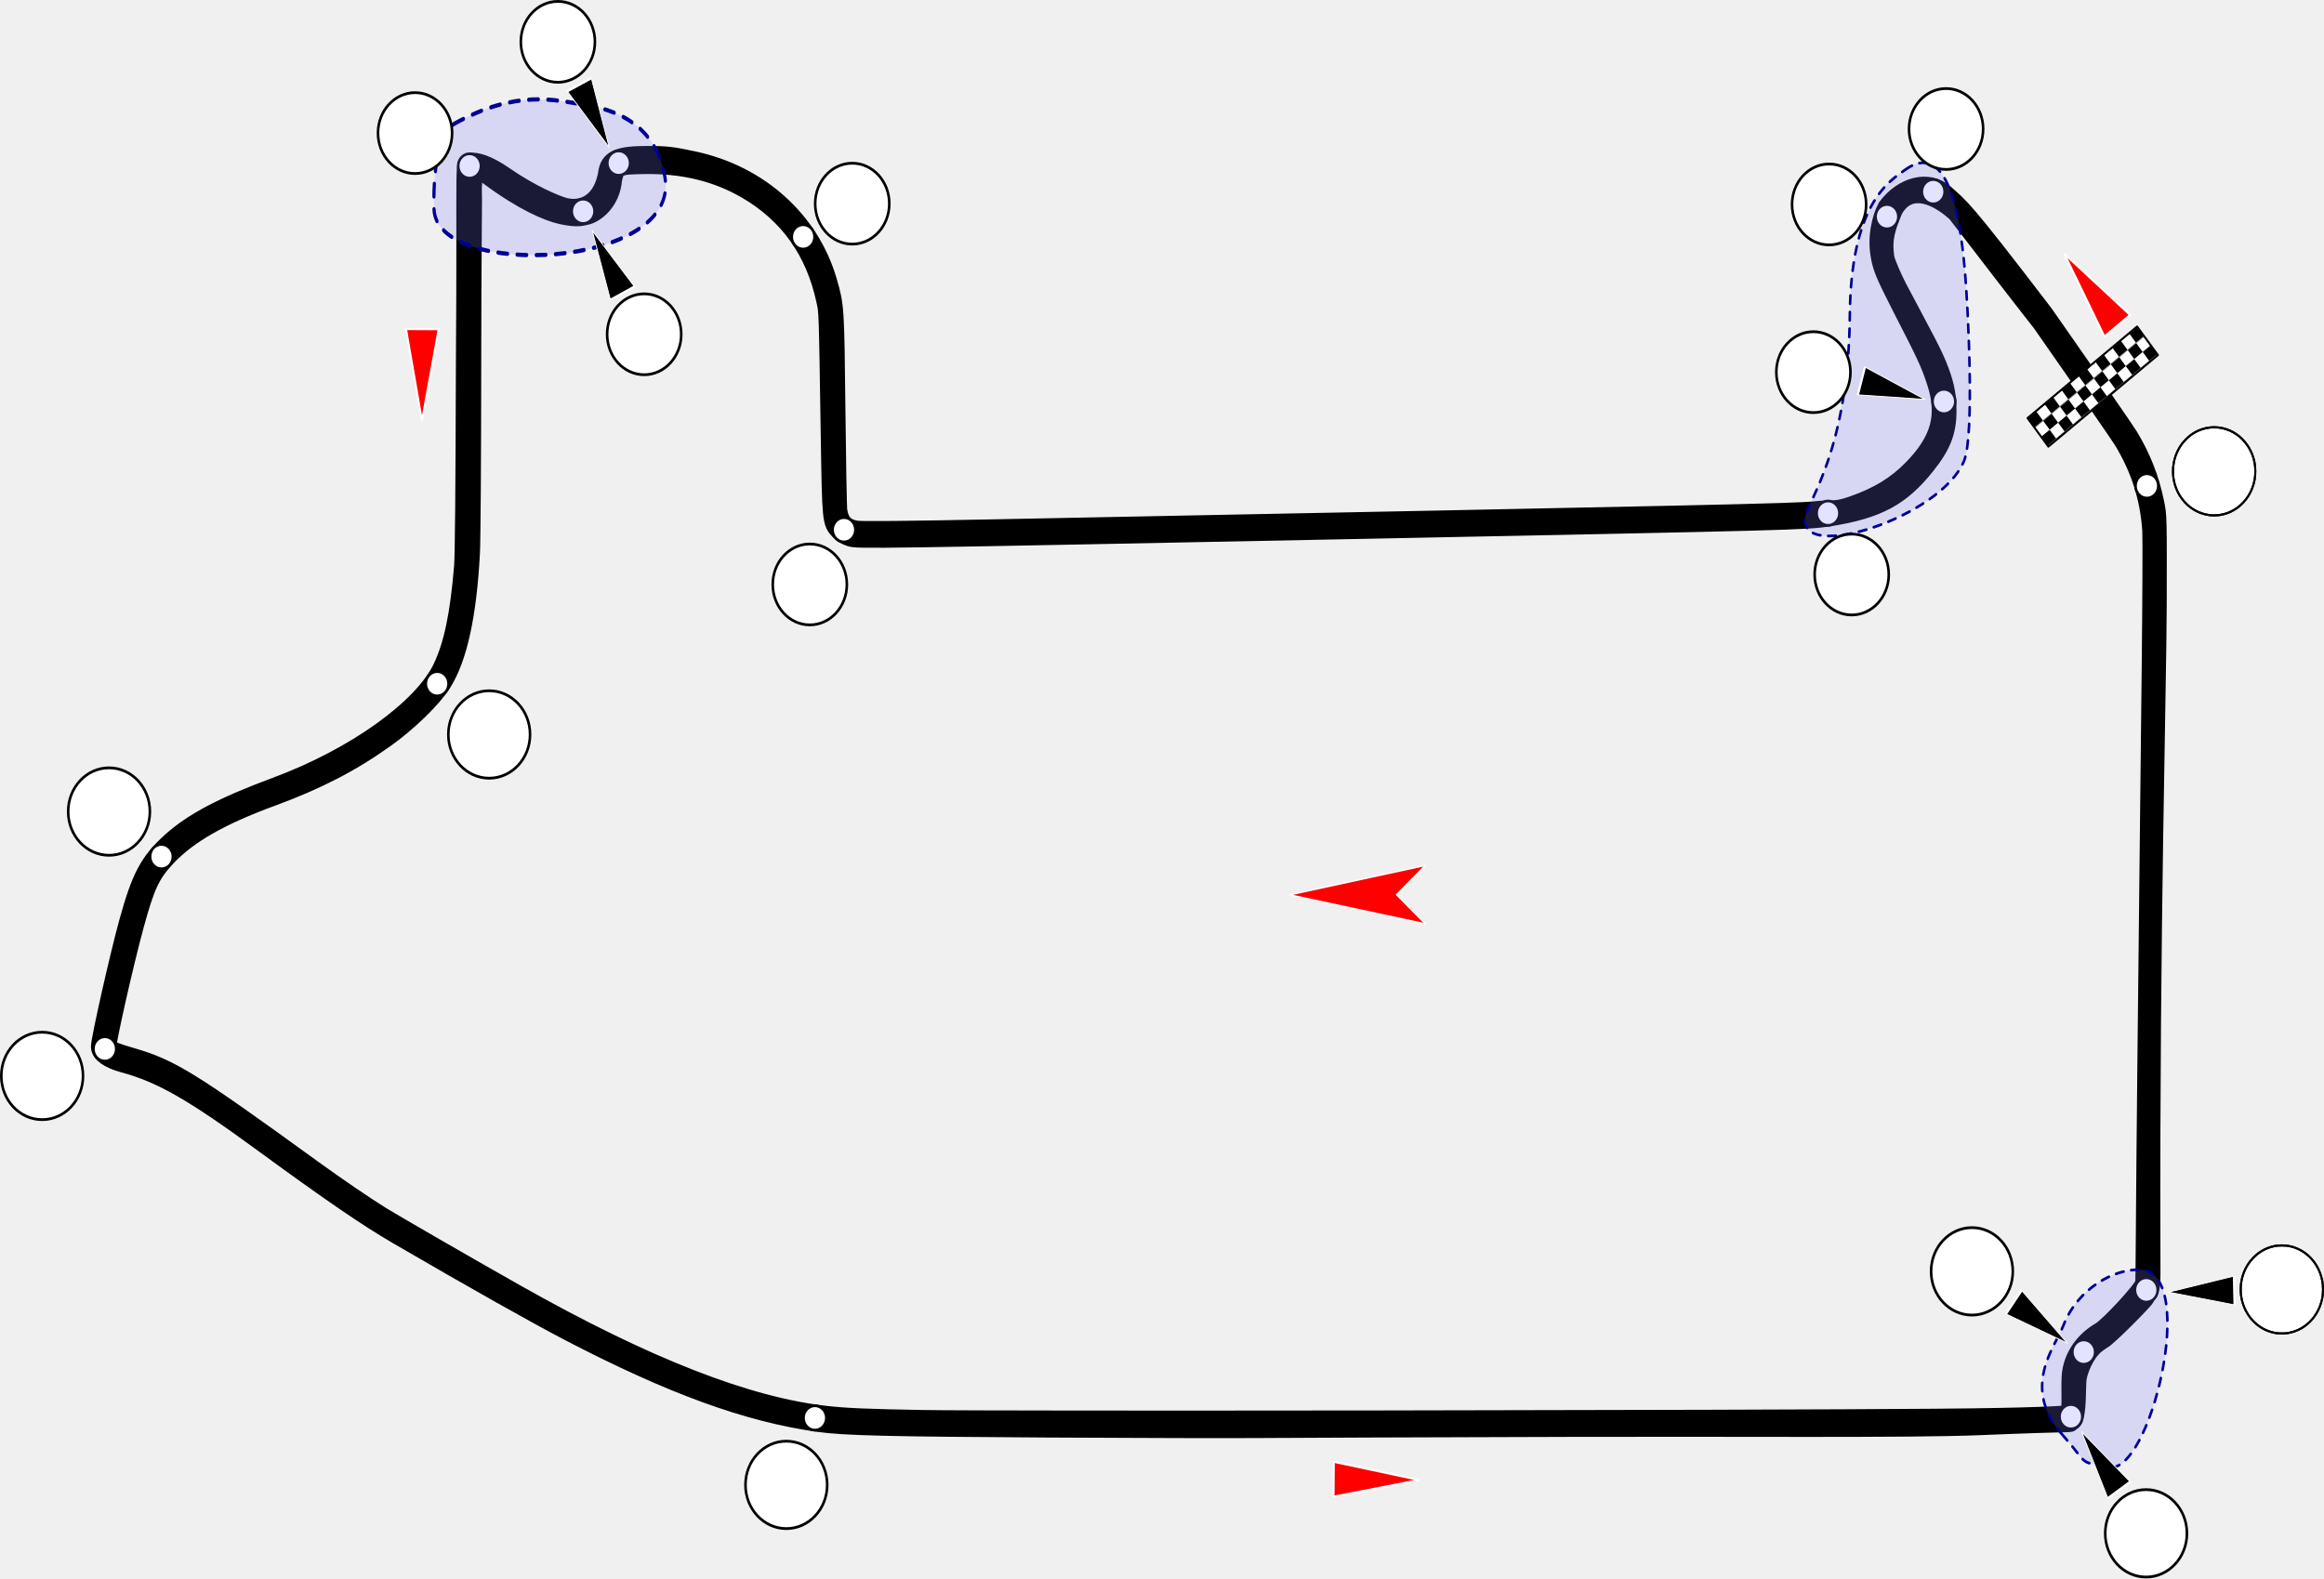
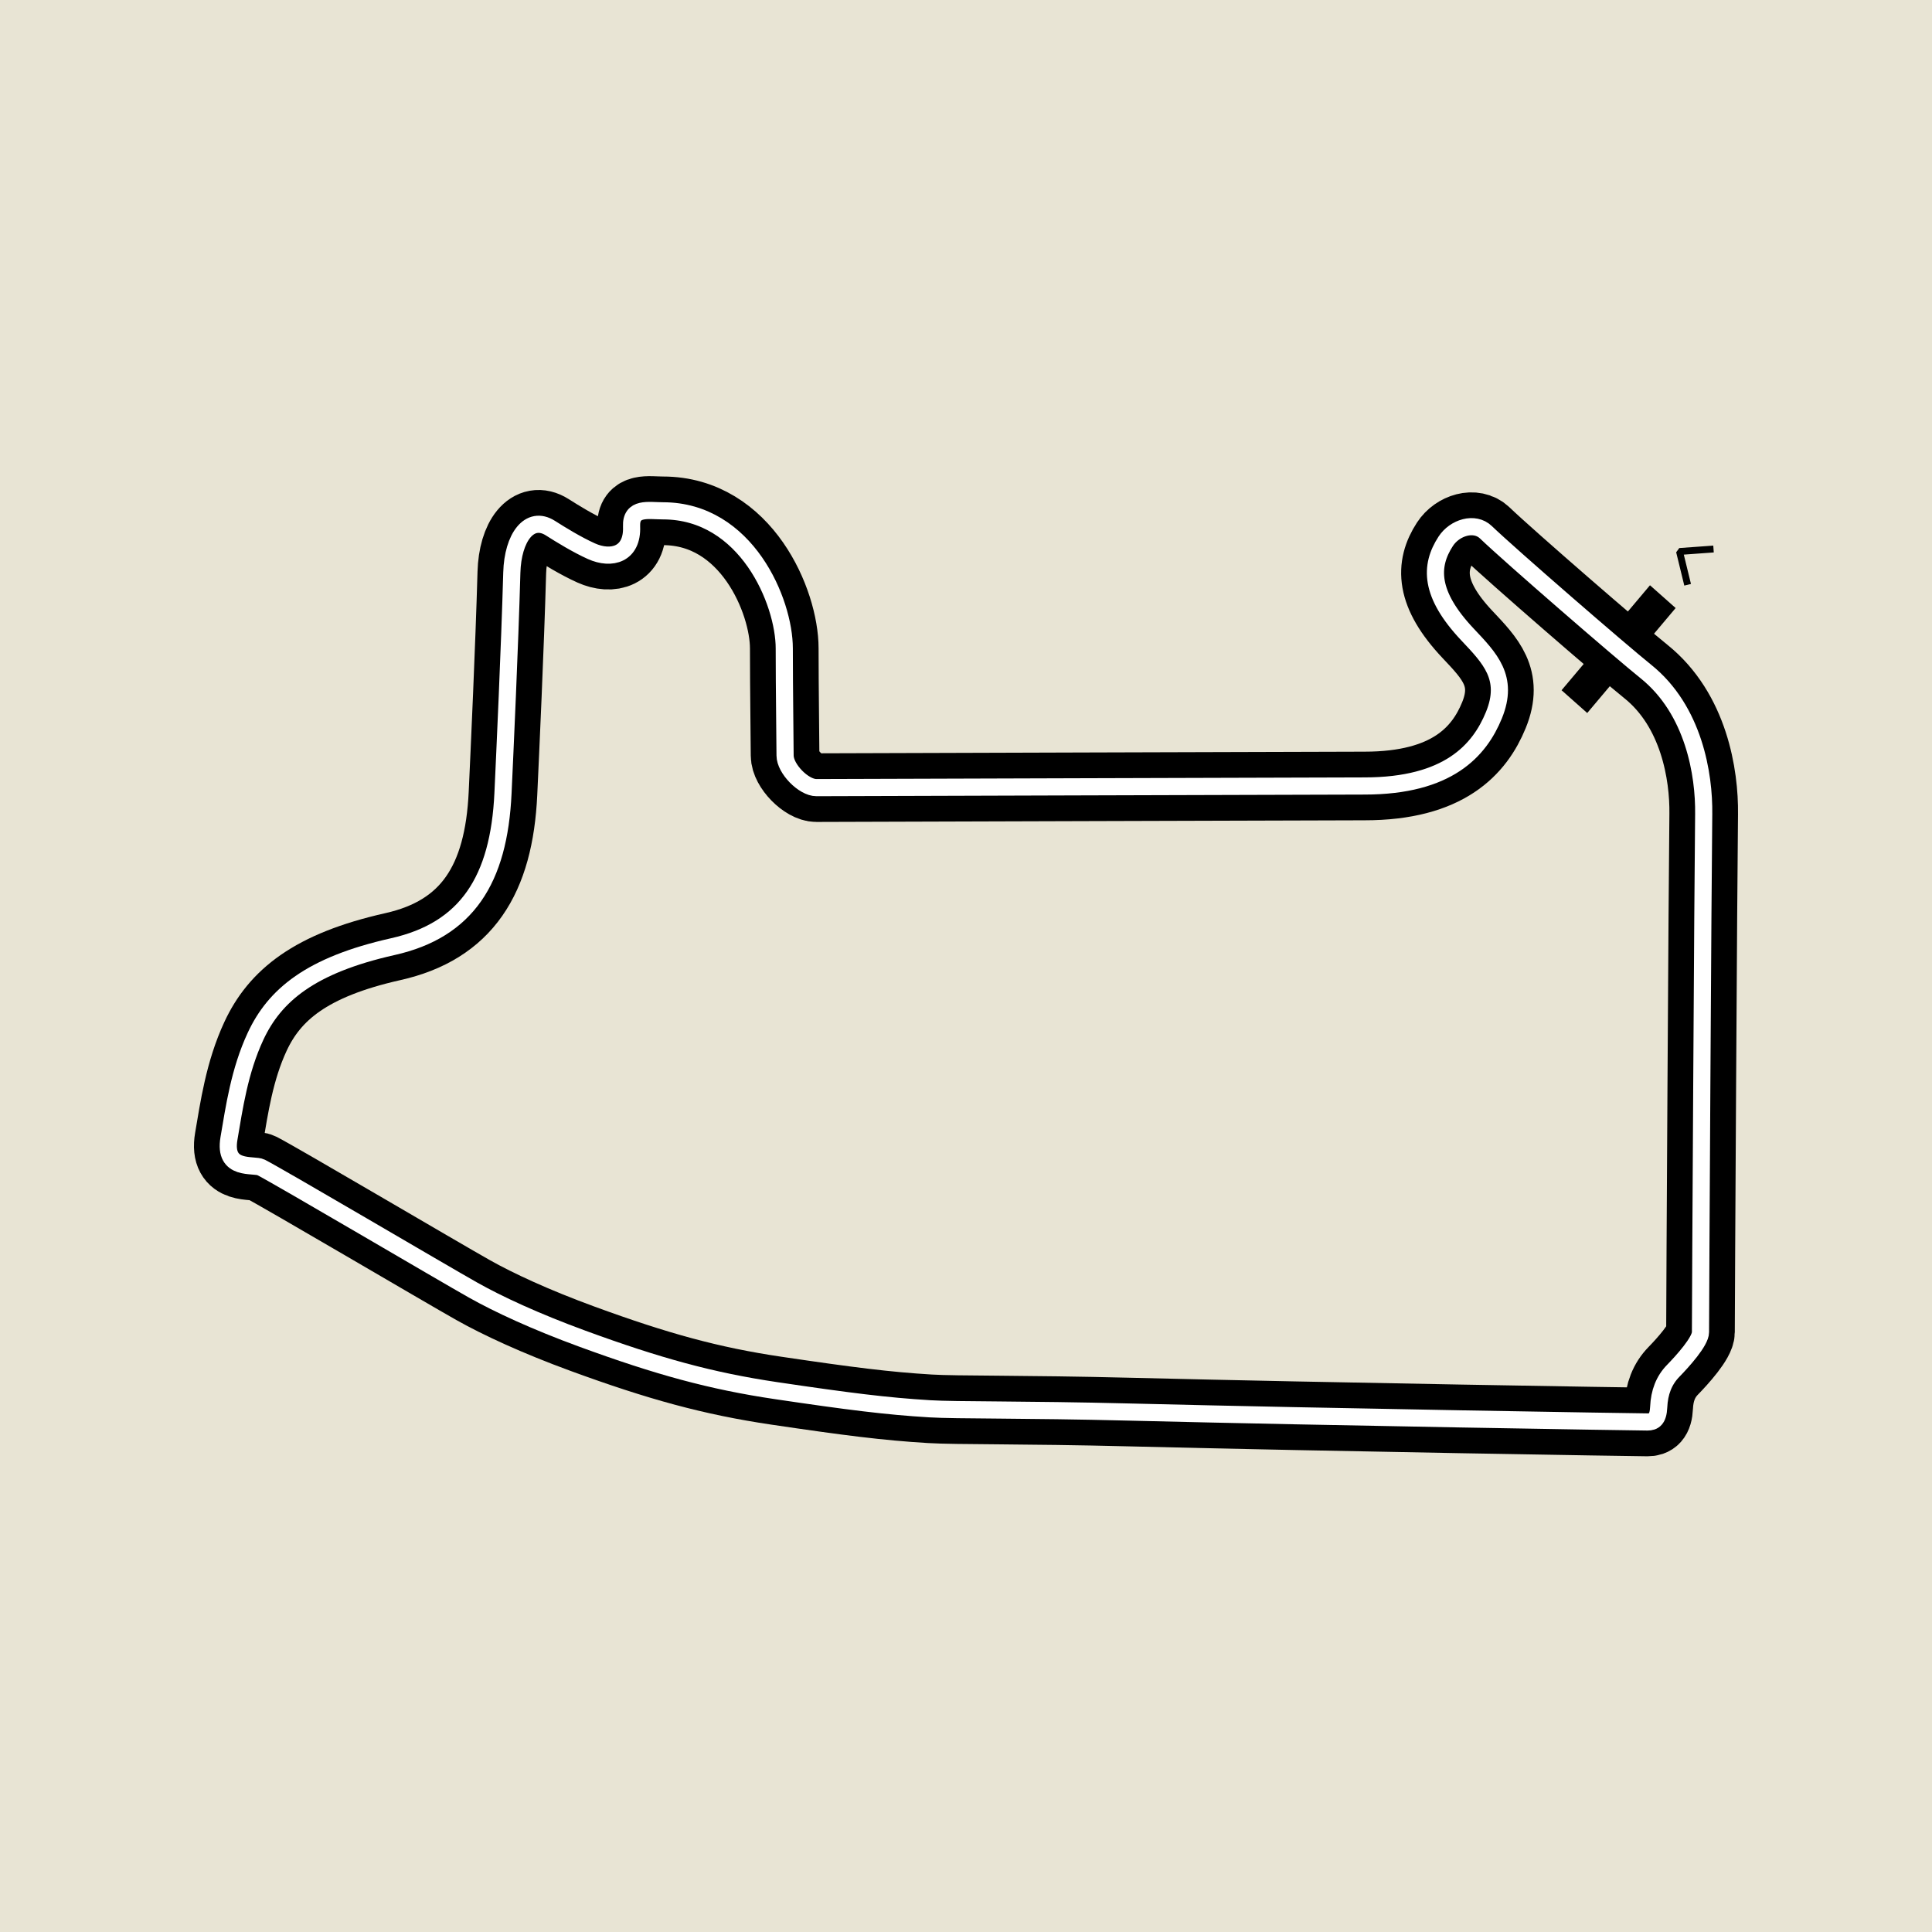
- <svg xmlns="http://www.w3.org/2000/svg" xmlns:xlink="http://www.w3.org/1999/xlink" width="319.083mm" height="216.771mm" viewBox="0 0 319.083 216.771" version="1.1" id="svg5" xml:space="preserve">
-   <defs id="defs2">
-     <pattern patternUnits="userSpaceOnUse" width="10.794" height="10.774" patternTransform="matrix(-0.5630234,-0.534067,0.534067,-0.5630234,1593.725,910.5704)" id="pattern4256">
-       <g id="g4248" transform="matrix(0.5878912,6.0987118e-3,-6.0987118e-3,0.5878912,-595.3809,-720.7077)">
-         <rect style="opacity:1;fill:black;fill-opacity:1;stroke:none;stroke-width:0.5;stroke-linecap:round;stroke-linejoin:round;stroke-miterlimit:4;stroke-dasharray:none;stroke-dashoffset:0;stroke-opacity:1" id="rect4250" width="18.173" height="18.096" x="1025.535" y="1215.281" />
-         <rect style="opacity:1;fill:white;fill-opacity:1;stroke:none;stroke-width:0.5;stroke-linecap:round;stroke-linejoin:round;stroke-miterlimit:4;stroke-dasharray:none;stroke-dashoffset:0;stroke-opacity:1" id="rect4252" width="9.075" height="9.075" x="1025.535" y="1215.281" />
-         <rect style="opacity:1;fill:white;fill-opacity:1;stroke:none;stroke-width:0.5;stroke-linecap:round;stroke-linejoin:round;stroke-miterlimit:4;stroke-dasharray:none;stroke-dashoffset:0;stroke-opacity:1" id="rect4254" width="9.075" height="9.075" x="1034.641" y="1224.344" />
-       </g>
-     </pattern>
-     <pattern patternUnits="userSpaceOnUse" width="10.794" height="10.774" patternTransform="matrix(-0.5630234,-0.534067,0.534067,-0.5630234,1593.725,910.5704)" id="pattern3868">
-       <g id="g3870" transform="matrix(0.5878912,6.0987118e-3,-6.0987118e-3,0.5878912,-595.3809,-720.7077)">
-         <rect style="opacity:1;fill:black;fill-opacity:1;stroke:none;stroke-width:0.5;stroke-linecap:round;stroke-linejoin:round;stroke-miterlimit:4;stroke-dasharray:none;stroke-dashoffset:0;stroke-opacity:1" id="rect3872" width="18.173" height="18.096" x="1025.535" y="1215.281" />
-         <rect style="opacity:1;fill:white;fill-opacity:1;stroke:none;stroke-width:0.5;stroke-linecap:round;stroke-linejoin:round;stroke-miterlimit:4;stroke-dasharray:none;stroke-dashoffset:0;stroke-opacity:1" id="rect3874" width="9.075" height="9.075" x="1025.535" y="1215.281" />
-         <rect style="opacity:1;fill:white;fill-opacity:1;stroke:none;stroke-width:0.5;stroke-linecap:round;stroke-linejoin:round;stroke-miterlimit:4;stroke-dasharray:none;stroke-dashoffset:0;stroke-opacity:1" id="rect3876" width="9.075" height="9.075" x="1034.641" y="1224.344" />
-       </g>
-     </pattern>
-     <clipPath clipPathUnits="userSpaceOnUse" id="clipPath7008">
-       <path style="fill:none;stroke:#000000;stroke-opacity:1" d="M -335.21,101.794 H 938.297 v 900.718 H -335.21 Z" id="path7010" />
-     </clipPath>
-     <clipPath clipPathUnits="userSpaceOnUse" id="clipPath7012">
-       <path style="fill:none;stroke:#000000;stroke-opacity:1" d="M -335.21,101.794 H 938.297 v 900.718 H -335.21 Z" id="path7014" />
-     </clipPath>
-     <pattern patternUnits="userSpaceOnUse" width="18.181" height="18.138" patternTransform="matrix(0.1737876,0,0,0.1737876,763.4772,1693.907)" id="pattern4912">
-       <g id="g4907" transform="translate(-1025.535,-1215.281)">
-         <rect style="opacity:1;fill:#000000;fill-opacity:1;stroke:none;stroke-width:0.5;stroke-linecap:round;stroke-linejoin:round;stroke-miterlimit:4;stroke-dasharray:none;stroke-dashoffset:0;stroke-opacity:1" id="rect4899" width="18.173" height="18.096" x="1025.535" y="1215.281" />
-         <rect style="opacity:1;fill:#ffffff;fill-opacity:1;stroke:none;stroke-width:0.5;stroke-linecap:round;stroke-linejoin:round;stroke-miterlimit:4;stroke-dasharray:none;stroke-dashoffset:0;stroke-opacity:1" id="rect4903" width="9.075" height="9.075" x="1025.535" y="1215.281" />
-         <rect style="opacity:1;fill:#ffffff;fill-opacity:1;stroke:none;stroke-width:0.5;stroke-linecap:round;stroke-linejoin:round;stroke-miterlimit:4;stroke-dasharray:none;stroke-dashoffset:0;stroke-opacity:1" id="rect4905" width="9.075" height="9.075" x="1034.641" y="1224.344" />
-       </g>
-     </pattern>
-     <pattern patternUnits="userSpaceOnUse" width="18.181" height="18.138" patternTransform="matrix(0.1737876,0,0,0.1737876,763.4772,1693.907)" id="pattern4912-0">
-       <g id="g4907-2" transform="translate(-1025.535,-1215.281)">
-         <rect style="opacity:1;fill:#000000;fill-opacity:1;stroke:none;stroke-width:0.5;stroke-linecap:round;stroke-linejoin:round;stroke-miterlimit:4;stroke-dasharray:none;stroke-dashoffset:0;stroke-opacity:1" id="rect4899-4" width="18.173" height="18.096" x="1025.535" y="1215.281" />
-         <rect style="opacity:1;fill:#ffffff;fill-opacity:1;stroke:none;stroke-width:0.5;stroke-linecap:round;stroke-linejoin:round;stroke-miterlimit:4;stroke-dasharray:none;stroke-dashoffset:0;stroke-opacity:1" id="rect4903-6" width="9.075" height="9.075" x="1025.535" y="1215.281" />
-         <rect style="opacity:1;fill:#ffffff;fill-opacity:1;stroke:none;stroke-width:0.5;stroke-linecap:round;stroke-linejoin:round;stroke-miterlimit:4;stroke-dasharray:none;stroke-dashoffset:0;stroke-opacity:1" id="rect4905-1" width="9.075" height="9.075" x="1034.641" y="1224.344" />
-       </g>
-     </pattern>
-     <pattern xlink:href="#pattern4912-8" id="pattern4166-9" patternTransform="matrix(0.2423462,1.5973036e-8,-1.5973036e-8,0.2423462,1387.532,2044.992)" />
-     <pattern patternUnits="userSpaceOnUse" width="18.181" height="18.138" patternTransform="matrix(0.1737876,0,0,0.1737876,763.4772,1693.907)" id="pattern4912-8">
-       <g id="g4907-7" transform="translate(-1025.535,-1215.281)">
-         <rect style="opacity:1;fill:#000000;fill-opacity:1;stroke:none;stroke-width:0.5;stroke-linecap:round;stroke-linejoin:round;stroke-miterlimit:4;stroke-dasharray:none;stroke-dashoffset:0;stroke-opacity:1" id="rect4899-7" width="18.173" height="18.096" x="1025.535" y="1215.281" />
-         <rect style="opacity:1;fill:#ffffff;fill-opacity:1;stroke:none;stroke-width:0.5;stroke-linecap:round;stroke-linejoin:round;stroke-miterlimit:4;stroke-dasharray:none;stroke-dashoffset:0;stroke-opacity:1" id="rect4903-9" width="9.075" height="9.075" x="1025.535" y="1215.281" />
-         <rect style="opacity:1;fill:#ffffff;fill-opacity:1;stroke:none;stroke-width:0.5;stroke-linecap:round;stroke-linejoin:round;stroke-miterlimit:4;stroke-dasharray:none;stroke-dashoffset:0;stroke-opacity:1" id="rect4905-19" width="9.075" height="9.075" x="1034.641" y="1224.344" />
-       </g>
-     </pattern>
-     <pattern patternUnits="userSpaceOnUse" width="10.794" height="10.774" patternTransform="matrix(-0.5630234,-0.534067,0.534067,-0.5630234,1593.725,910.5704)" id="pattern4256-2">
-       <g id="g4248-8" transform="matrix(0.5878912,6.0987118e-3,-6.0987118e-3,0.5878912,-595.3809,-720.7077)">
-         <rect style="opacity:1;fill:black;fill-opacity:1;stroke:none;stroke-width:0.5;stroke-linecap:round;stroke-linejoin:round;stroke-miterlimit:4;stroke-dasharray:none;stroke-dashoffset:0;stroke-opacity:1" id="rect4250-8" width="18.173" height="18.096" x="1025.535" y="1215.281" />
-         <rect style="opacity:1;fill:white;fill-opacity:1;stroke:none;stroke-width:0.5;stroke-linecap:round;stroke-linejoin:round;stroke-miterlimit:4;stroke-dasharray:none;stroke-dashoffset:0;stroke-opacity:1" id="rect4252-5" width="9.075" height="9.075" x="1025.535" y="1215.281" />
-         <rect style="opacity:1;fill:white;fill-opacity:1;stroke:none;stroke-width:0.5;stroke-linecap:round;stroke-linejoin:round;stroke-miterlimit:4;stroke-dasharray:none;stroke-dashoffset:0;stroke-opacity:1" id="rect4254-1" width="9.075" height="9.075" x="1034.641" y="1224.344" />
-       </g>
-     </pattern>
-     <pattern patternUnits="userSpaceOnUse" width="10.794" height="10.774" patternTransform="matrix(-0.5630234,-0.534067,0.534067,-0.5630234,1593.725,910.5704)" id="pattern3868-6">
-       <g id="g3870-5" transform="matrix(0.5878912,6.0987118e-3,-6.0987118e-3,0.5878912,-595.3809,-720.7077)">
-         <rect style="opacity:1;fill:black;fill-opacity:1;stroke:none;stroke-width:0.5;stroke-linecap:round;stroke-linejoin:round;stroke-miterlimit:4;stroke-dasharray:none;stroke-dashoffset:0;stroke-opacity:1" id="rect3872-5" width="18.173" height="18.096" x="1025.535" y="1215.281" />
-         <rect style="opacity:1;fill:white;fill-opacity:1;stroke:none;stroke-width:0.5;stroke-linecap:round;stroke-linejoin:round;stroke-miterlimit:4;stroke-dasharray:none;stroke-dashoffset:0;stroke-opacity:1" id="rect3874-2" width="9.075" height="9.075" x="1025.535" y="1215.281" />
-         <rect style="opacity:1;fill:white;fill-opacity:1;stroke:none;stroke-width:0.5;stroke-linecap:round;stroke-linejoin:round;stroke-miterlimit:4;stroke-dasharray:none;stroke-dashoffset:0;stroke-opacity:1" id="rect3876-2" width="9.075" height="9.075" x="1034.641" y="1224.344" />
-       </g>
-     </pattern>
-     <clipPath clipPathUnits="userSpaceOnUse" id="clipPath7008-8">
-       <path style="fill:none;stroke:#000000;stroke-opacity:1" d="M -335.21,101.794 H 938.297 v 900.718 H -335.21 Z" id="path7010-2" />
-     </clipPath>
-     <clipPath clipPathUnits="userSpaceOnUse" id="clipPath7012-8">
-       <path style="fill:none;stroke:#000000;stroke-opacity:1" d="M -335.21,101.794 H 938.297 v 900.718 H -335.21 Z" id="path7014-9" />
-     </clipPath>
-     <pattern patternUnits="userSpaceOnUse" width="10.794" height="10.774" patternTransform="matrix(-0.5630234,-0.534067,0.534067,-0.5630234,1593.725,910.5704)" id="pattern4256-9">
-       <g id="g4248-6" transform="matrix(0.5878912,6.0987118e-3,-6.0987118e-3,0.5878912,-595.3809,-720.7077)">
-         <rect style="opacity:1;fill:black;fill-opacity:1;stroke:none;stroke-width:0.5;stroke-linecap:round;stroke-linejoin:round;stroke-miterlimit:4;stroke-dasharray:none;stroke-dashoffset:0;stroke-opacity:1" id="rect4250-7" width="18.173" height="18.096" x="1025.535" y="1215.281" />
-         <rect style="opacity:1;fill:white;fill-opacity:1;stroke:none;stroke-width:0.5;stroke-linecap:round;stroke-linejoin:round;stroke-miterlimit:4;stroke-dasharray:none;stroke-dashoffset:0;stroke-opacity:1" id="rect4252-6" width="9.075" height="9.075" x="1025.535" y="1215.281" />
-         <rect style="opacity:1;fill:white;fill-opacity:1;stroke:none;stroke-width:0.5;stroke-linecap:round;stroke-linejoin:round;stroke-miterlimit:4;stroke-dasharray:none;stroke-dashoffset:0;stroke-opacity:1" id="rect4254-2" width="9.075" height="9.075" x="1034.641" y="1224.344" />
-       </g>
-     </pattern>
-   </defs>
-   <g id="layer1" transform="translate(-803.589,285.3399)">
-     <g id="g911" transform="matrix(1.004205,0,0,1.074701,-4.670566,14.85108)">
-       <path style="fill:#000000;stroke:#000000;stroke-width:2.237;stroke-dasharray:none;stroke-opacity:1" d="m 948.332,-96.744 c -22,-0.116 -28.05,-0.254 -31.598,-0.721 -9.761,-1.286 -20.146,-4.823 -34.129,-11.625 -4.517,-2.198 -13.151,-6.742 -23.433,-12.335 -4.213,-2.291 -9.228,-5.503 -18.58,-11.897 -9.439,-6.454 -13.805,-8.784 -18.815,-10.042 -2.11,-0.53 -3.348,-1.346 -3.348,-2.208 0,-0.954 2.58,-11.644 3.839,-15.905 1.712,-5.795 2.818,-7.738 5.877,-10.323 2.984,-2.521 7.134,-4.562 14.37,-7.068 10.754,-3.724 20.067,-9.95 22.687,-15.168 1.48,-2.948 2.328,-6.757 2.876,-12.919 0.118,-1.334 0.204,-10.159 0.246,-25.474 0.236,-28.255 -0.355,-26.726 0.951,-25.151 -1.691,-0.776 -0.045,-2.343 4.566,0.626 3.614,2.368 7.18,3.768 8.322,4.031 2.504,0.576 5.093,-0.698 5.668,-4.6 0.378,-1.53 1.731,-2.03 5.503,-2.034 2.615,-0.002 3.442,0.086 6.432,0.686 9.02,1.808 16.024,7.697 18.439,15.502 0.983,3.177 0.989,3.273 1.141,16.468 0.077,6.678 0.19,12.446 0.252,12.819 0.248,1.491 0.913,2.172 2.347,2.403 0.71,0.114 6.506,0.063 19.171,-0.17 99.966,-1.836 109.141,-2.025 111.967,-2.304 2.533,-0.25 2.644,0.127 5.031,-0.659 3.516,-1.157 5.902,-2.518 8.105,-4.622 3.757,-3.588 4.694,-6.758 3.246,-10.981 -0.928,-2.707 -1.631,-3.92 -4.768,-9.655 -2.33,-4.26 -2.598,-5.007 -2.872,-6.228 -0.594,-2.649 0.089,-5.15 0.895,-6.556 2.285,-2.841 5.797,-3.569 8.028,-1.869 2.379,2.005 2.316,1.513 13.786,15.542 5.866,7.828 11.064,14.845 11.55,15.595 1.752,2.697 2.886,5.398 3.577,8.517 0.365,1.648 0.368,1.773 0.339,13.176 -0.026,10.022 -0.987,42.175 -0.863,81.484 0.023,7.141 0.076,4.867 -0.767,6.868 -0.151,0.357 -5.205,5.141 -5.964,5.477 -0.628,0.367 -1.248,0.829 -1.378,1.028 -0.688,0.625 -1.935,2.645 -2.021,4.307 -0.109,2.098 0.036,4.684 -0.859,5.136 -0.585,0.296 1.822,-0.012 -12.774,0.551 -9.243,0.356 -33.904,0.156 -54.786,0.211 -20.881,0.055 -40.722,0.123 -44.09,0.152 -3.368,0.028 -16.044,-0.001 -28.168,-0.065 z m 122.007,-1.452 c 12.692,-0.097 16.925,-0.358 17.167,-0.45 0.537,-0.204 0.258,-2.629 0.358,-4.655 0.136,-2.769 2.052,-4.852 4.09,-5.939 1.098,-0.585 5.731,-5.217 5.962,-6.076 0.095,-0.355 0.07,-7.835 0.315,-28.774 0.226,-19.263 0.491,-41.968 0.59,-50.455 0.099,-8.487 0.131,-16.129 0.072,-16.983 -0.289,-4.157 -1.557,-7.89 -3.911,-11.512 -0.467,-0.719 -5.477,-7.479 -11.134,-15.023 -6.591,-7.842 -13.782,-16.802 -11.95,-14.301 2.069,1.993 -4.707,-5.452 -7.952,-0.199 -1.51,3.221 -1.397,4.453 -1.192,6.139 0.056,0.459 0.991,2.551 1.744,3.883 3.811,6.746 4.837,8.351 5.763,10.685 0.734,1.849 1.001,3.211 0.996,5.084 -0.01,2.629 -0.759,4.407 -2.941,6.951 -3.386,3.947 -6.503,5.652 -13.402,6.654 -3.017,0.438 -5.051,0.489 -62.166,1.555 -69.959,1.305 -70.597,1.314 -71.679,0.996 -0.666,-0.196 -1.162,-0.476 -1.575,-0.889 -1.092,-1.092 -1.1,-1.166 -1.286,-12.246 -0.274,-16.318 -0.249,-15.62 -0.628,-17.25 -1.461,-6.27 -5.025,-10.937 -10.725,-14.043 -4.086,-2.226 -8.677,-3.256 -14.074,-3.155 -3.412,0.063 -3.561,0.13 -3.966,1.778 -0.252,2.993 -2.571,4.505 -3.769,4.719 -0.48,0.064 -1.059,0.407 -3.458,-0.089 -1.864,-0.385 -5.285,-1.735 -9.895,-4.932 -3.969,-2.752 -1.802,-0.418 -2.037,1.135 0.043,0.19 -0.096,10.317 -0.103,22.262 -0.007,12.405 -0.083,22.979 -0.177,24.658 -0.448,7.984 -1.749,13.499 -3.934,16.685 -1.36,1.983 -4.632,4.951 -7.764,7.043 -4.667,3.119 -9.401,5.402 -15.598,7.526 -7.015,2.404 -11.414,4.761 -14.331,7.681 -2.11,2.112 -2.832,3.565 -4.339,8.73 -1.398,4.793 -3.908,15.2 -3.734,15.482 0.176,0.285 1.054,0.614 3.145,1.181 5.508,1.492 8.06,2.965 24.874,14.353 3.363,2.278 7.043,4.624 9.436,6.017 1.609,0.937 12.357,6.729 18.413,9.923 17.708,9.34 31.596,14.417 42.414,15.508 2.741,0.276 5.354,0.379 12.955,0.511 9.604,0.166 112.071,0.045 139.424,-0.165 z" id="path5483" />
-       <g id="g22348" transform="matrix(0.6676429,0,0,0.6676429,-580.3493,-102.0583)">
-         <path id="path2745" d="m 2338.906,-94.238 27.771,-5.628 -5.895,5.601 5.908,5.587 -27.785,-5.56 z" style="fill:#ff0000;fill-opacity:1;fill-rule:nonzero;stroke:#ffffff;stroke-width:0.265;stroke-linecap:round;stroke-linejoin:round;stroke-miterlimit:4;stroke-dasharray:none;stroke-dashoffset:0;stroke-opacity:1" />
-       </g>
-       <g id="g22277" transform="matrix(0.6676429,0,0,0.6676429,-576.5235,-176.7073)">
-         <path d="m 2500.021,-89.295 5.253,-4.134 -13.476,-11.72 z" id="path3463-9-4" style="display:inline;fill:#ff0000;fill-opacity:1;stroke:#ffffff;stroke-width:0.398;stroke-linecap:round;stroke-linejoin:miter;stroke-miterlimit:4;stroke-dasharray:none;stroke-dashoffset:0;stroke-opacity:1" />
-         <rect ry="0" transform="matrix(0.6155404,0.7881053,0.7881053,-0.6155404,0,0)" y="2003.227" x="1471.109" height="28.465" width="6.927" id="rect3457-6-3" style="display:inline;fill:url(#pattern4166-9);fill-opacity:1;stroke:#000000;stroke-width:0.398;stroke-linecap:round;stroke-linejoin:round;stroke-miterlimit:4;stroke-dasharray:none;stroke-dashoffset:0;stroke-opacity:1" />
-       </g>
-       <path d="m 864.851,-237.256 -4.462,-0.02 2.179,11.723 z" id="path3463-9-4-5" style="display:inline;fill:#ff0000;fill-opacity:1;stroke:#ffffff;stroke-width:0.266;stroke-linecap:round;stroke-linejoin:miter;stroke-miterlimit:4;stroke-dasharray:none;stroke-dashoffset:0;stroke-opacity:1" />
-       <g id="g743">
-         <ellipse id="path4761-33-33-3-3" style="fill:#ffffff;fill-opacity:1;fill-rule:evenodd;stroke:#000000;stroke-width:0.353;stroke-linecap:round;stroke-linejoin:miter;stroke-miterlimit:4;stroke-dasharray:none;stroke-dashoffset:0;stroke-opacity:1" cx="915.595" cy="-204.64" rx="5.067" ry="5.168" />
-       </g>
-       <g id="g774">
-         <circle id="path4923-6" style="fill:#ffffff;fill-opacity:1;fill-rule:evenodd;stroke:#000000;stroke-width:0.353;stroke-linecap:round;stroke-linejoin:miter;stroke-miterlimit:4;stroke-dasharray:none;stroke-dashoffset:0;stroke-opacity:1" cx="871.759" cy="-185.468" r="5.587" />
-       </g>
-       <g id="g766">
-         <circle style="fill:#ffffff;fill-opacity:1;fill-rule:evenodd;stroke:#000000;stroke-width:0.353;stroke-linecap:round;stroke-linejoin:miter;stroke-miterlimit:4;stroke-dasharray:none;stroke-dashoffset:0;stroke-opacity:1" id="path4923-6-6" cx="819.783" cy="-175.619" r="5.587" />
-       </g>
-       <g id="g758">
-         <circle style="fill:#ffffff;fill-opacity:1;fill-rule:evenodd;stroke:#000000;stroke-width:0.353;stroke-linecap:round;stroke-linejoin:miter;stroke-miterlimit:4;stroke-dasharray:none;stroke-dashoffset:0;stroke-opacity:1" id="path4923-6-5" cx="810.639" cy="-141.836" r="5.587" />
-       </g>
-       <g id="g750">
-         <circle style="fill:#ffffff;fill-opacity:1;fill-rule:evenodd;stroke:#000000;stroke-width:0.353;stroke-linecap:round;stroke-linejoin:miter;stroke-miterlimit:4;stroke-dasharray:none;stroke-dashoffset:0;stroke-opacity:1" id="path4923-6-1" cx="912.386" cy="-89.576" r="5.587" />
-       </g>
-       <g id="g694">
-         <g id="g22239" transform="matrix(0.6676429,0,0,0.6676429,-602.2467,-291.0166)">
-           <circle id="path3445" style="font-size:30.732px;fill:#ffffff;fill-opacity:1;fill-rule:nonzero;stroke:#181818;stroke-width:0.394;stroke-linecap:round;stroke-linejoin:round;stroke-miterlimit:4;stroke-dasharray:none;stroke-dashoffset:66;stroke-opacity:1" cx="2561.027" cy="107.724" r="8.436" />
-         </g>
-         <g id="g22224" transform="matrix(0.5016619,0,0,0.5016619,-176.579,-273.1365)" />
-       </g>
-       <path style="fill:#000000;fill-opacity:1;stroke:#000000;stroke-width:0.033;stroke-dasharray:none;stroke-opacity:1" d="m 1107.076,-213.366 c -0.299,-0.026 -0.763,-0.115 -1.071,-0.205 -1.309,-0.383 -2.426,-1.207 -3.197,-2.36 -0.212,-0.317 -0.473,-0.827 -0.6,-1.171 -0.558,-1.516 -0.453,-3.202 0.289,-4.627 0.272,-0.522 0.566,-0.93 0.981,-1.358 0.924,-0.955 2.049,-1.522 3.412,-1.718 0.31,-0.045 1.196,-0.037 1.524,0.013 1.229,0.189 2.304,0.716 3.177,1.559 0.917,0.885 1.502,2.009 1.705,3.279 0.055,0.342 0.066,1.165 0.021,1.535 -0.234,1.927 -1.413,3.601 -3.143,4.466 -0.966,0.483 -2.022,0.683 -3.096,0.588 z m 1.325,-0.273 c 1.547,-0.235 2.88,-1.071 3.765,-2.361 0.491,-0.717 0.822,-1.614 0.916,-2.485 0.032,-0.299 0.032,-0.918 0,-1.214 -0.097,-0.888 -0.392,-1.697 -0.894,-2.451 -0.862,-1.295 -2.216,-2.157 -3.765,-2.396 -0.322,-0.05 -1.01,-0.067 -1.337,-0.034 -1.352,0.138 -2.514,0.699 -3.445,1.662 -0.435,0.45 -0.713,0.847 -0.993,1.419 -0.377,0.77 -0.547,1.518 -0.547,2.407 0,0.528 0.041,0.873 0.161,1.347 0.249,0.988 0.725,1.822 1.457,2.55 0.453,0.452 0.839,0.732 1.398,1.017 0.598,0.305 1.264,0.5 1.96,0.572 0.27,0.028 1.051,0.009 1.325,-0.033 z" id="path22241" />
-       <path d="m 987.241,-92.527 -0.037,4.462 11.732,-2.133 z" id="path3463-9-4-9" style="display:inline;fill:#ff0000;fill-opacity:1;stroke:#ffffff;stroke-width:0.266;stroke-linecap:round;stroke-linejoin:miter;stroke-miterlimit:4;stroke-dasharray:none;stroke-dashoffset:0;stroke-opacity:1" />
-       <circle cx="1088.022" cy="-98.29" fill="#ffffff" stroke="#000000" stroke-width="0.348" id="ellipse22772-83" r="1.558" style="clip-rule:evenodd;stroke-miterlimit:10" />
-       <circle cx="1089.773" cy="-106.547" fill="#ffffff" stroke="#000000" stroke-width="0.348" id="ellipse22772-15" r="1.558" style="clip-rule:evenodd;stroke-miterlimit:10" />
-       <circle cx="1098.327" cy="-114.489" fill="#ffffff" stroke="#000000" stroke-width="0.348" id="ellipse22772-39" r="1.558" style="clip-rule:evenodd;stroke-miterlimit:10" />
-       <g id="g4299" transform="matrix(0.1766472,0,0,0.1766472,1063.83,-35.99752)">
-         <path d="m 130.44,-339.482 c -32.398,-34.363 -5.992,-63.16 0.69,-79.205 11.158,-26.794 39.539,-41.352 60.081,-40.238 44.538,2.415 7.111,149.505 -25.588,142.961 -24.065,-4.816 -14.068,-1.121 -35.183,-23.517 z" id="path4475" style="display:inline;overflow:visible;visibility:visible;fill:#7b7bff;fill-opacity:0.212;fill-rule:nonzero;stroke:#000096;stroke-width:2;stroke-linecap:round;stroke-linejoin:round;stroke-miterlimit:4;stroke-dasharray:6, 6;stroke-dashoffset:0;stroke-opacity:1;marker:none;enable-background:accumulate" />
-       </g>
-       <circle cx="1069.196" cy="-254.828" fill="#ffffff" stroke="#000000" stroke-width="0.348" id="ellipse22772" r="1.558" style="clip-rule:evenodd;stroke-miterlimit:10" />
-       <circle cx="1062.869" cy="-251.639" fill="#ffffff" stroke="#000000" stroke-width="0.348" id="ellipse22772-1" r="1.558" style="clip-rule:evenodd;stroke-miterlimit:10" />
-       <circle cx="1070.658" cy="-228.021" fill="#ffffff" stroke="#000000" stroke-width="0.348" id="ellipse22772-0" r="1.558" style="clip-rule:evenodd;stroke-miterlimit:10" />
-       <circle cx="1054.809" cy="-213.747" fill="#ffffff" stroke="#000000" stroke-width="0.348" id="ellipse22772-9" r="1.558" style="clip-rule:evenodd;stroke-miterlimit:10" />
-       <path style="font-size:32px;display:inline;overflow:visible;visibility:visible;fill:#7b7bff;fill-opacity:0.212;fill-rule:nonzero;stroke:#000096;stroke-width:0.353;stroke-linecap:round;stroke-linejoin:round;stroke-miterlimit:4;stroke-dasharray:1.06, 1.06;stroke-dashoffset:0;stroke-opacity:1;marker:none;enable-background:accumulate" id="path4239" d="m 1065.37,-257.636 c 5.44,-3.629 7.364,4.398 8.163,13.034 0.41,4.429 1.335,20.843 -0.123,24.171 -3.162,7.217 -22.682,13.043 -21.716,7.232 0.372,-2.239 5.919,-8.521 6.097,-25.871 0.146,-14.195 5.36,-17.086 7.58,-18.566 z" />
-       <circle cx="920.27" cy="-211.627" fill="#ffffff" stroke="#000000" stroke-width="0.348" id="ellipse22772-3" r="1.558" style="clip-rule:evenodd;stroke-miterlimit:10" />
-       <circle cx="914.684" cy="-249.054" fill="#ffffff" stroke="#000000" stroke-width="0.348" id="ellipse22772-5" r="1.558" style="clip-rule:evenodd;stroke-miterlimit:10" />
-       <circle cx="889.467" cy="-258.483" fill="#ffffff" stroke="#000000" stroke-width="0.348" id="ellipse22772-4" r="1.558" style="clip-rule:evenodd;stroke-miterlimit:10" />
-       <circle cx="884.603" cy="-252.322" fill="#ffffff" stroke="#000000" stroke-width="0.348" id="ellipse22772-51" r="1.558" style="clip-rule:evenodd;stroke-miterlimit:10" />
-       <circle cx="869.078" cy="-258.117" fill="#ffffff" stroke="#000000" stroke-width="0.348" id="ellipse22772-53" r="1.558" style="clip-rule:evenodd;stroke-miterlimit:10" />
-       <g id="g4299-0" transform="matrix(0.06064242,0.2600639,-0.2099782,0.07510734,788.9127,-272.1437)">
-         <path d="m 129.737,-334.507 c -4.923,-41.926 7.028,-63.907 13.709,-79.952 11.158,-26.794 26.52,-40.605 47.061,-39.491 44.538,2.415 6.806,151.142 -25.588,142.961 -22.599,-5.707 -34.192,-15.078 -35.183,-23.517 z" id="path4475-3" style="display:inline;overflow:visible;visibility:visible;fill:#7b7bff;fill-opacity:0.212;fill-rule:nonzero;stroke:#000096;stroke-width:2;stroke-linecap:round;stroke-linejoin:round;stroke-miterlimit:4;stroke-dasharray:6, 6;stroke-dashoffset:0;stroke-opacity:1;marker:none;enable-background:accumulate" />
-       </g>
-       <circle cx="864.648" cy="-191.953" fill="#ffffff" stroke="#000000" stroke-width="0.348" id="ellipse22772-95" r="1.558" style="clip-rule:evenodd;stroke-miterlimit:10" />
-       <circle cx="826.953" cy="-169.863" fill="#ffffff" stroke="#000000" stroke-width="0.348" id="ellipse22772-8" r="1.558" style="clip-rule:evenodd;stroke-miterlimit:10" />
-       <circle cx="819.208" cy="-145.287" fill="#ffffff" stroke="#000000" stroke-width="0.348" id="ellipse22772-19" r="1.558" style="clip-rule:evenodd;stroke-miterlimit:10" />
-       <circle cx="916.295" cy="-98.131" fill="#ffffff" stroke="#000000" stroke-width="0.348" id="ellipse22772-49" r="1.558" style="clip-rule:evenodd;stroke-miterlimit:10" />
-       <circle cx="1098.41" cy="-217.234" fill="#ffffff" stroke="#000000" stroke-width="0.348" id="ellipse22772-99" r="1.558" style="clip-rule:evenodd;stroke-miterlimit:10" />
-       <g id="g724">
-         <circle id="path4923-6-4" style="fill:#ffffff;fill-opacity:1;fill-rule:evenodd;stroke:#000000;stroke-width:0.353;stroke-linecap:round;stroke-linejoin:miter;stroke-miterlimit:4;stroke-dasharray:none;stroke-dashoffset:0;stroke-opacity:1" cx="1098.296" cy="-83.385" r="5.587" />
-         <path style="fill:#000000;fill-opacity:1;stroke:#ffffff;stroke-width:2.435;stroke-miterlimit:4;stroke-dasharray:none;stroke-opacity:1" id="path7016-9" d="m 659.499,465.714 -85.428,-1e-5 42.714,-73.983 z" transform="matrix(0.03560005,-0.02446314,0.06897968,0.1003828,1040.512,-120.5827)" />
-       </g>
-       <g id="g682">
-         <circle id="path4923-6-8" style="fill:#ffffff;fill-opacity:1;fill-rule:evenodd;stroke:#000000;stroke-width:0.353;stroke-linecap:round;stroke-linejoin:miter;stroke-miterlimit:4;stroke-dasharray:none;stroke-dashoffset:0;stroke-opacity:1" cx="1074.489" cy="-116.863" r="5.587" />
-         <path style="fill:#000000;fill-opacity:1;stroke:#ffffff;stroke-width:2.435;stroke-miterlimit:4;stroke-dasharray:none;stroke-opacity:1" id="path7016-3" d="m 659.499,465.714 -85.428,-1e-5 42.714,-73.983 z" transform="matrix(-0.02511014,0.03514668,-0.09910447,-0.07080405,1141.85,-101.6225)" />
-       </g>
-       <g id="g676">
-         <path style="fill:#000000;fill-opacity:1;stroke:#ffffff;stroke-width:2.435;stroke-miterlimit:4;stroke-dasharray:none;stroke-opacity:1" id="path7016-8" d="m 659.499,465.714 -85.428,-1e-5 42.714,-73.983 z" transform="matrix(-0.00100594,-0.0431833,0.1217656,-0.00283647,1054.264,-86.46028)" />
-         <circle id="path3454" style="fill:#ffffff;fill-opacity:1;fill-rule:nonzero;stroke:#181818;stroke-width:0.263;stroke-linecap:round;stroke-linejoin:round;stroke-miterlimit:4;stroke-dasharray:none;stroke-dashoffset:66;stroke-opacity:1" cx="1116.858" cy="-114.551" r="5.632" />
-       </g>
-       <g id="g789">
-         <ellipse style="fill:#ffffff;fill-opacity:1;fill-rule:evenodd;stroke:#000000;stroke-width:0.353;stroke-linecap:round;stroke-linejoin:miter;stroke-miterlimit:4;stroke-dasharray:none;stroke-dashoffset:0;stroke-opacity:1" id="path4761-33-33-3" cx="1070.951" cy="-262.842" rx="5.067" ry="5.168" />
-       </g>
-       <g id="g781">
-         <ellipse id="path4761-33-33-3-8" style="fill:#ffffff;fill-opacity:1;fill-rule:evenodd;stroke:#000000;stroke-width:0.353;stroke-linecap:round;stroke-linejoin:miter;stroke-miterlimit:4;stroke-dasharray:none;stroke-dashoffset:0;stroke-opacity:1" cx="1054.957" cy="-253.199" rx="5.067" ry="5.168" />
-       </g>
-       <g id="g765">
-         <path transform="matrix(-0.01133533,0.04168116,-0.11753,-0.03196267,1121.102,-241.4704)" d="m 659.499,465.714 -85.428,-1e-5 42.714,-73.983 z" id="path7016" style="fill:#000000;fill-opacity:1;stroke:#ffffff;stroke-width:2.435;stroke-miterlimit:4;stroke-dasharray:none;stroke-opacity:1" />
-         <ellipse id="path4761-33-33-3-5" style="fill:#ffffff;fill-opacity:1;fill-rule:evenodd;stroke:#000000;stroke-width:0.353;stroke-linecap:round;stroke-linejoin:miter;stroke-miterlimit:4;stroke-dasharray:none;stroke-dashoffset:0;stroke-opacity:1" cx="1052.809" cy="-231.769" rx="5.067" ry="5.168" />
-       </g>
-       <g id="g751">
-         <ellipse id="path4761-33-33-3-52" style="fill:#ffffff;fill-opacity:1;fill-rule:evenodd;stroke:#000000;stroke-width:0.353;stroke-linecap:round;stroke-linejoin:miter;stroke-miterlimit:4;stroke-dasharray:none;stroke-dashoffset:0;stroke-opacity:1" cx="1058.047" cy="-205.909" rx="5.067" ry="5.168" />
-       </g>
-       <g id="g735">
-         <ellipse id="path4761-33-33-3-57" style="fill:#ffffff;fill-opacity:1;fill-rule:evenodd;stroke:#000000;stroke-width:0.353;stroke-linecap:round;stroke-linejoin:miter;stroke-miterlimit:4;stroke-dasharray:none;stroke-dashoffset:0;stroke-opacity:1" cx="921.397" cy="-253.3" rx="5.067" ry="5.168" />
-       </g>
-       <g id="g727">
-         <ellipse id="path4761-33-33-3-2" style="fill:#ffffff;fill-opacity:1;fill-rule:evenodd;stroke:#000000;stroke-width:0.353;stroke-linecap:round;stroke-linejoin:miter;stroke-miterlimit:4;stroke-dasharray:none;stroke-dashoffset:0;stroke-opacity:1" cx="881.152" cy="-273.98" rx="5.067" ry="5.168" />
-         <path style="fill:#000000;fill-opacity:1;stroke:#ffffff;stroke-width:2.435;stroke-miterlimit:4;stroke-dasharray:none;stroke-opacity:1" id="path7016-3-6" d="m 659.499,465.714 -85.428,-1e-5 42.714,-73.983 z" transform="matrix(-0.03847853,0.01962681,-0.05534247,-0.1084994,933.5895,-230.0716)" />
-       </g>
-       <g id="g713">
-         <path style="fill:#000000;fill-opacity:1;stroke:#ffffff;stroke-width:2.435;stroke-miterlimit:4;stroke-dasharray:none;stroke-opacity:1" id="path7016-3-6-6" d="m 659.499,465.714 -85.428,-1e-5 42.714,-73.983 z" transform="matrix(0.03838892,-0.01980151,0.05583509,0.1082467,840.2954,-280.0533)" />
-         <ellipse style="fill:#ffffff;fill-opacity:1;fill-rule:evenodd;stroke:#000000;stroke-width:0.353;stroke-linecap:round;stroke-linejoin:miter;stroke-miterlimit:4;stroke-dasharray:none;stroke-dashoffset:0;stroke-opacity:1" id="path4761-33-33-3-33" cx="892.951" cy="-236.608" rx="5.067" ry="5.168" />
-       </g>
-       <g id="g4763-12-12-11-87" transform="matrix(0.3513748,0,0,0.3513748,1266.8,-352.8724)">
-         <g id="g699">
-           <ellipse id="path4761-33-33-3-4" style="fill:#ffffff;fill-opacity:1;fill-rule:evenodd;stroke:#000000;stroke-width:1.005;stroke-linecap:round;stroke-linejoin:miter;stroke-miterlimit:4;stroke-dasharray:none;stroke-dashoffset:0;stroke-opacity:1" cx="-1153.117" cy="257.711" rx="14.42" ry="14.709" />
-         </g>
-       </g>
-       <path style="fill:#000000;fill-opacity:1;stroke:#000000;stroke-width:0.033;stroke-dasharray:none;stroke-opacity:1" d="m 1116.205,-108.836 c -1.312,-0.16 -2.476,-0.726 -3.408,-1.658 -1.162,-1.162 -1.786,-2.812 -1.672,-4.414 0.083,-1.165 0.456,-2.168 1.152,-3.102 0.247,-0.332 0.753,-0.844 1.074,-1.089 0.848,-0.645 1.778,-1.026 2.854,-1.167 0.347,-0.046 1.102,-0.034 1.476,0.023 0.87,0.133 1.645,0.431 2.356,0.905 0.88,0.587 1.513,1.309 1.987,2.266 0.301,0.609 0.495,1.28 0.564,1.95 0.033,0.319 0.014,1.13 -0.033,1.428 -0.28,1.768 -1.334,3.286 -2.898,4.17 -0.623,0.352 -1.396,0.6 -2.147,0.688 -0.335,0.039 -0.982,0.039 -1.305,-5.2e-4 z m 1.248,-0.232 c 0.562,-0.061 1.261,-0.257 1.757,-0.491 1.729,-0.817 2.924,-2.485 3.134,-4.378 0.033,-0.303 0.027,-1.008 -0.011,-1.307 -0.161,-1.232 -0.708,-2.346 -1.576,-3.209 -0.882,-0.876 -1.967,-1.404 -3.226,-1.571 -0.27,-0.036 -1.079,-0.036 -1.336,3.5e-4 -0.638,0.089 -1.216,0.262 -1.744,0.522 -0.584,0.287 -1.018,0.597 -1.48,1.06 -0.87,0.87 -1.39,1.916 -1.569,3.159 -0.046,0.32 -0.053,1.067 -0.013,1.38 0.163,1.251 0.693,2.354 1.55,3.22 0.919,0.929 2.091,1.489 3.4,1.623 0.175,0.018 0.93,0.013 1.115,-0.007 z" id="path21444" />
-     </g>
+ <svg xmlns="http://www.w3.org/2000/svg" viewBox="0 0 500 500" width="500" height="500">
+   <rect width="500" height="500" fill="#e8e4d4" />
+   <g transform="translate(28 28) scale(0.888)">
+     <path d="M44.554 308.699c5.621 2.881 52.896 30.75 61.836 35.774 7.261 4.082 18.085 9.124 31.856 14.165 21.976 8.045 37.495 12.32 56.449 15.126 21.08 3.122 32.091 4.52 44.738 5.282 7.963.48 26.891.171 58.557.96 57.855 1.441 148.06 2.882 150.61 2.882 1.873 0 3.123-.801 3.279-4.322.19-4.316 1.534-7.813 4.216-10.564 2.681-2.75 7.964-8.563 7.964-11.284 0-8.248.702-133.012.937-151.02.148-11.395-2.811-30.251-16.865-41.536-7.364-5.914-39.35-33.613-46.612-40.575-3.316-3.18-9.106-1.364-11.711 2.64-4.685 7.203-4.758 15.367 6.324 27.131 6.559 6.963 12.184 12.623 7.73 23.53-4.216 10.323-13.351 20.648-37.711 20.648-13.743 0-151.305.48-159.745.48-3.747 0-9.135-5.509-9.135-9.364 0-4.162-.234-19.048-.234-31.212 0-13.605-11.009-40.096-35.368-40.096-4.222 0-9.37-1.2-9.135 4.562.331 8.16-5.856 9.844-11.712 7.203-4.23-1.908-8.891-4.78-11.946-6.723-6.075-3.864-10.956 2.726-11.243 12.965-.61 21.762-2.012 52.195-2.576 64.345-1.171 25.21-10.557 39.821-32.09 44.658-24.09 5.41-34.476 14.223-40.025 26.134-4.714 10.12-6.23 20.945-7.742 29.763-1.655 9.648 7.227 7.357 9.354 8.448z" style="fill:none;stroke:#000;stroke-width:20;stroke-linejoin:round;stroke-dasharray:none;stroke-opacity:1" />
+     <path d="m449.34 139.038-25.77 30.593 7.479 6.638 25.77-30.593z" style="fill:#000;fill-opacity:1;stroke-width:0;stroke-linecap:round;stroke-linejoin:round;stroke-dasharray:none" />
+     <path d="m466.86 128.547-4.457.322-4.458.324 1.066 4.365 1.065 4.365" style="fill:none;stroke:#000;stroke-width:2;stroke-linecap:square;stroke-linejoin:bevel;stroke-dasharray:none" />
+     <path d="M44.554 308.699c5.621 2.881 52.896 30.75 61.836 35.774 7.261 4.082 18.085 9.124 31.856 14.165 21.976 8.045 37.495 12.32 56.449 15.126 21.08 3.122 32.091 4.52 44.738 5.282 7.963.48 26.891.171 58.557.96 57.855 1.441 148.06 2.882 150.61 2.882 1.873 0 3.123-.801 3.279-4.322.19-4.316 1.534-7.813 4.216-10.564 2.681-2.75 7.964-8.563 7.964-11.284 0-8.248.702-133.012.937-151.02.148-11.395-2.811-30.251-16.865-41.536-7.364-5.914-39.35-33.613-46.612-40.575-3.316-3.18-9.106-1.364-11.711 2.64-4.685 7.203-4.758 15.367 6.324 27.131 6.559 6.963 12.184 12.623 7.73 23.53-4.216 10.323-13.351 20.648-37.711 20.648-13.743 0-151.305.48-159.745.48-3.747 0-9.135-5.509-9.135-9.364 0-4.162-.234-19.048-.234-31.212 0-13.605-11.009-40.096-35.368-40.096-4.222 0-9.37-1.2-9.135 4.562.331 8.16-5.856 9.844-11.712 7.203-4.23-1.908-8.891-4.78-11.946-6.723-6.075-3.864-10.956 2.726-11.243 12.965-.61 21.762-2.012 52.195-2.576 64.345-1.171 25.21-10.557 39.821-32.09 44.658-24.09 5.41-34.476 14.223-40.025 26.134-4.714 10.12-6.23 20.945-7.742 29.763-1.655 9.648 7.227 7.357 9.354 8.448z" style="fill:none;stroke:#fff;stroke-width:5;stroke-linejoin:round;stroke-dasharray:none;stroke-opacity:1" />
  </g>
</svg>
